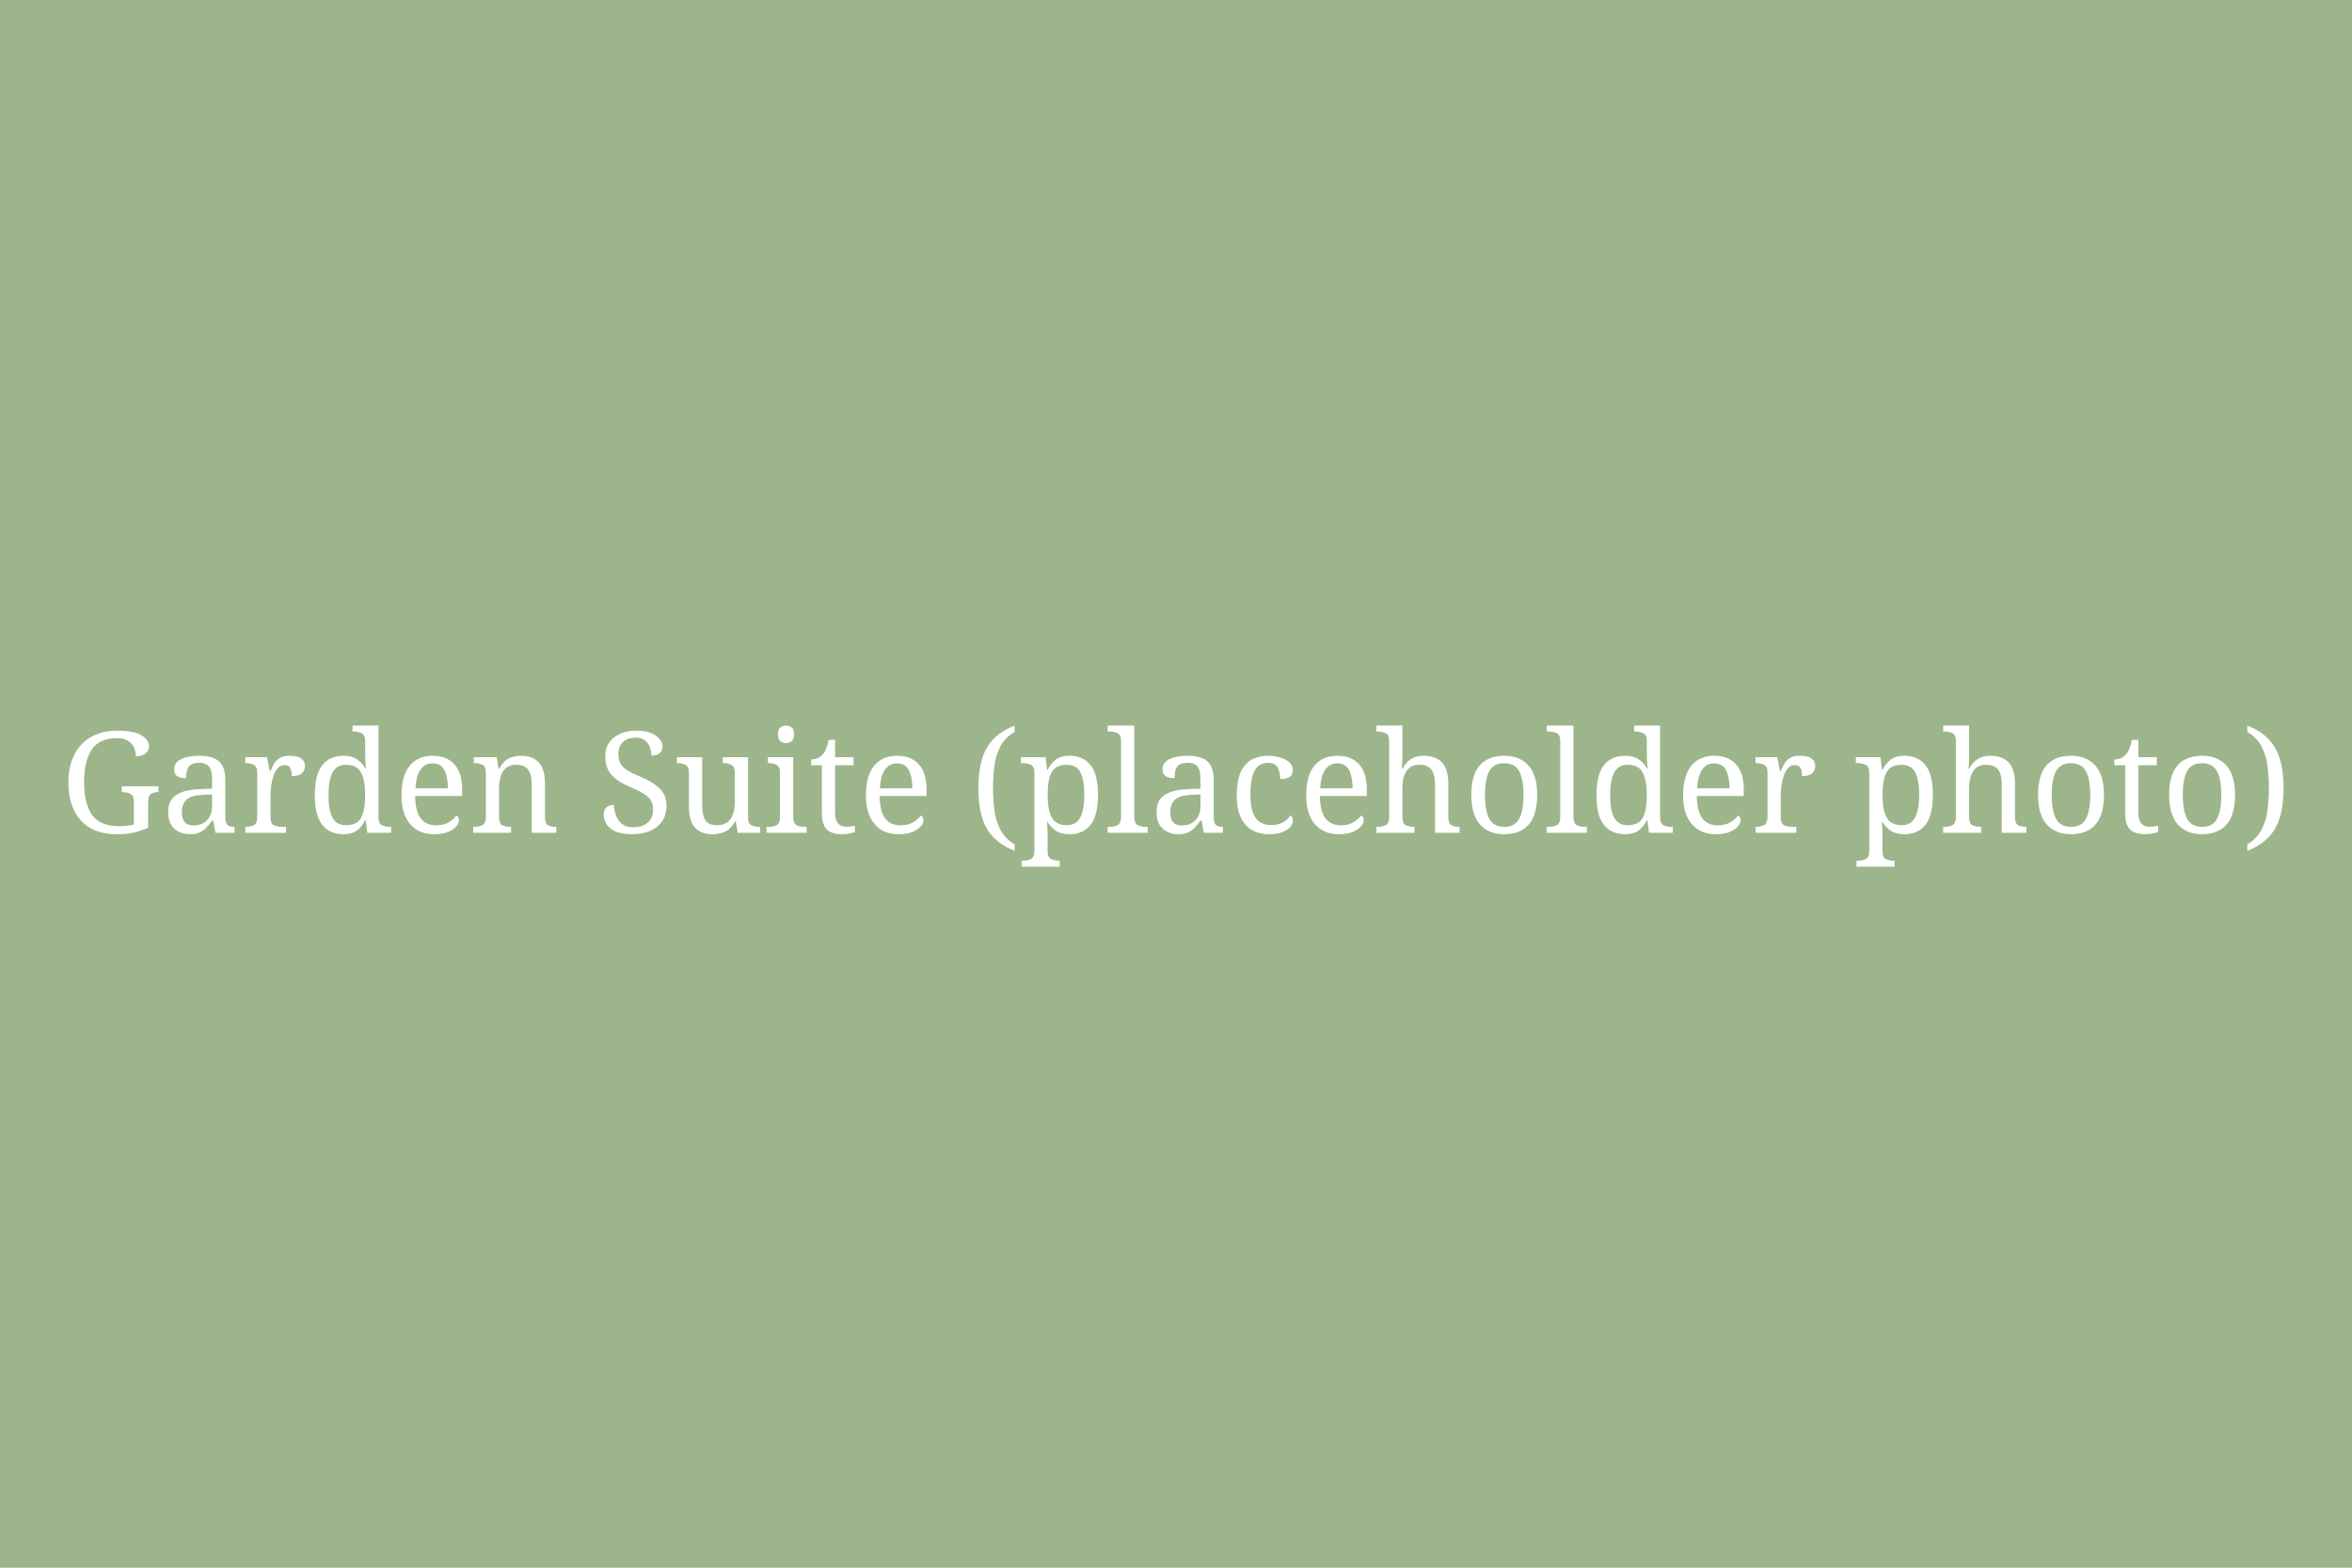
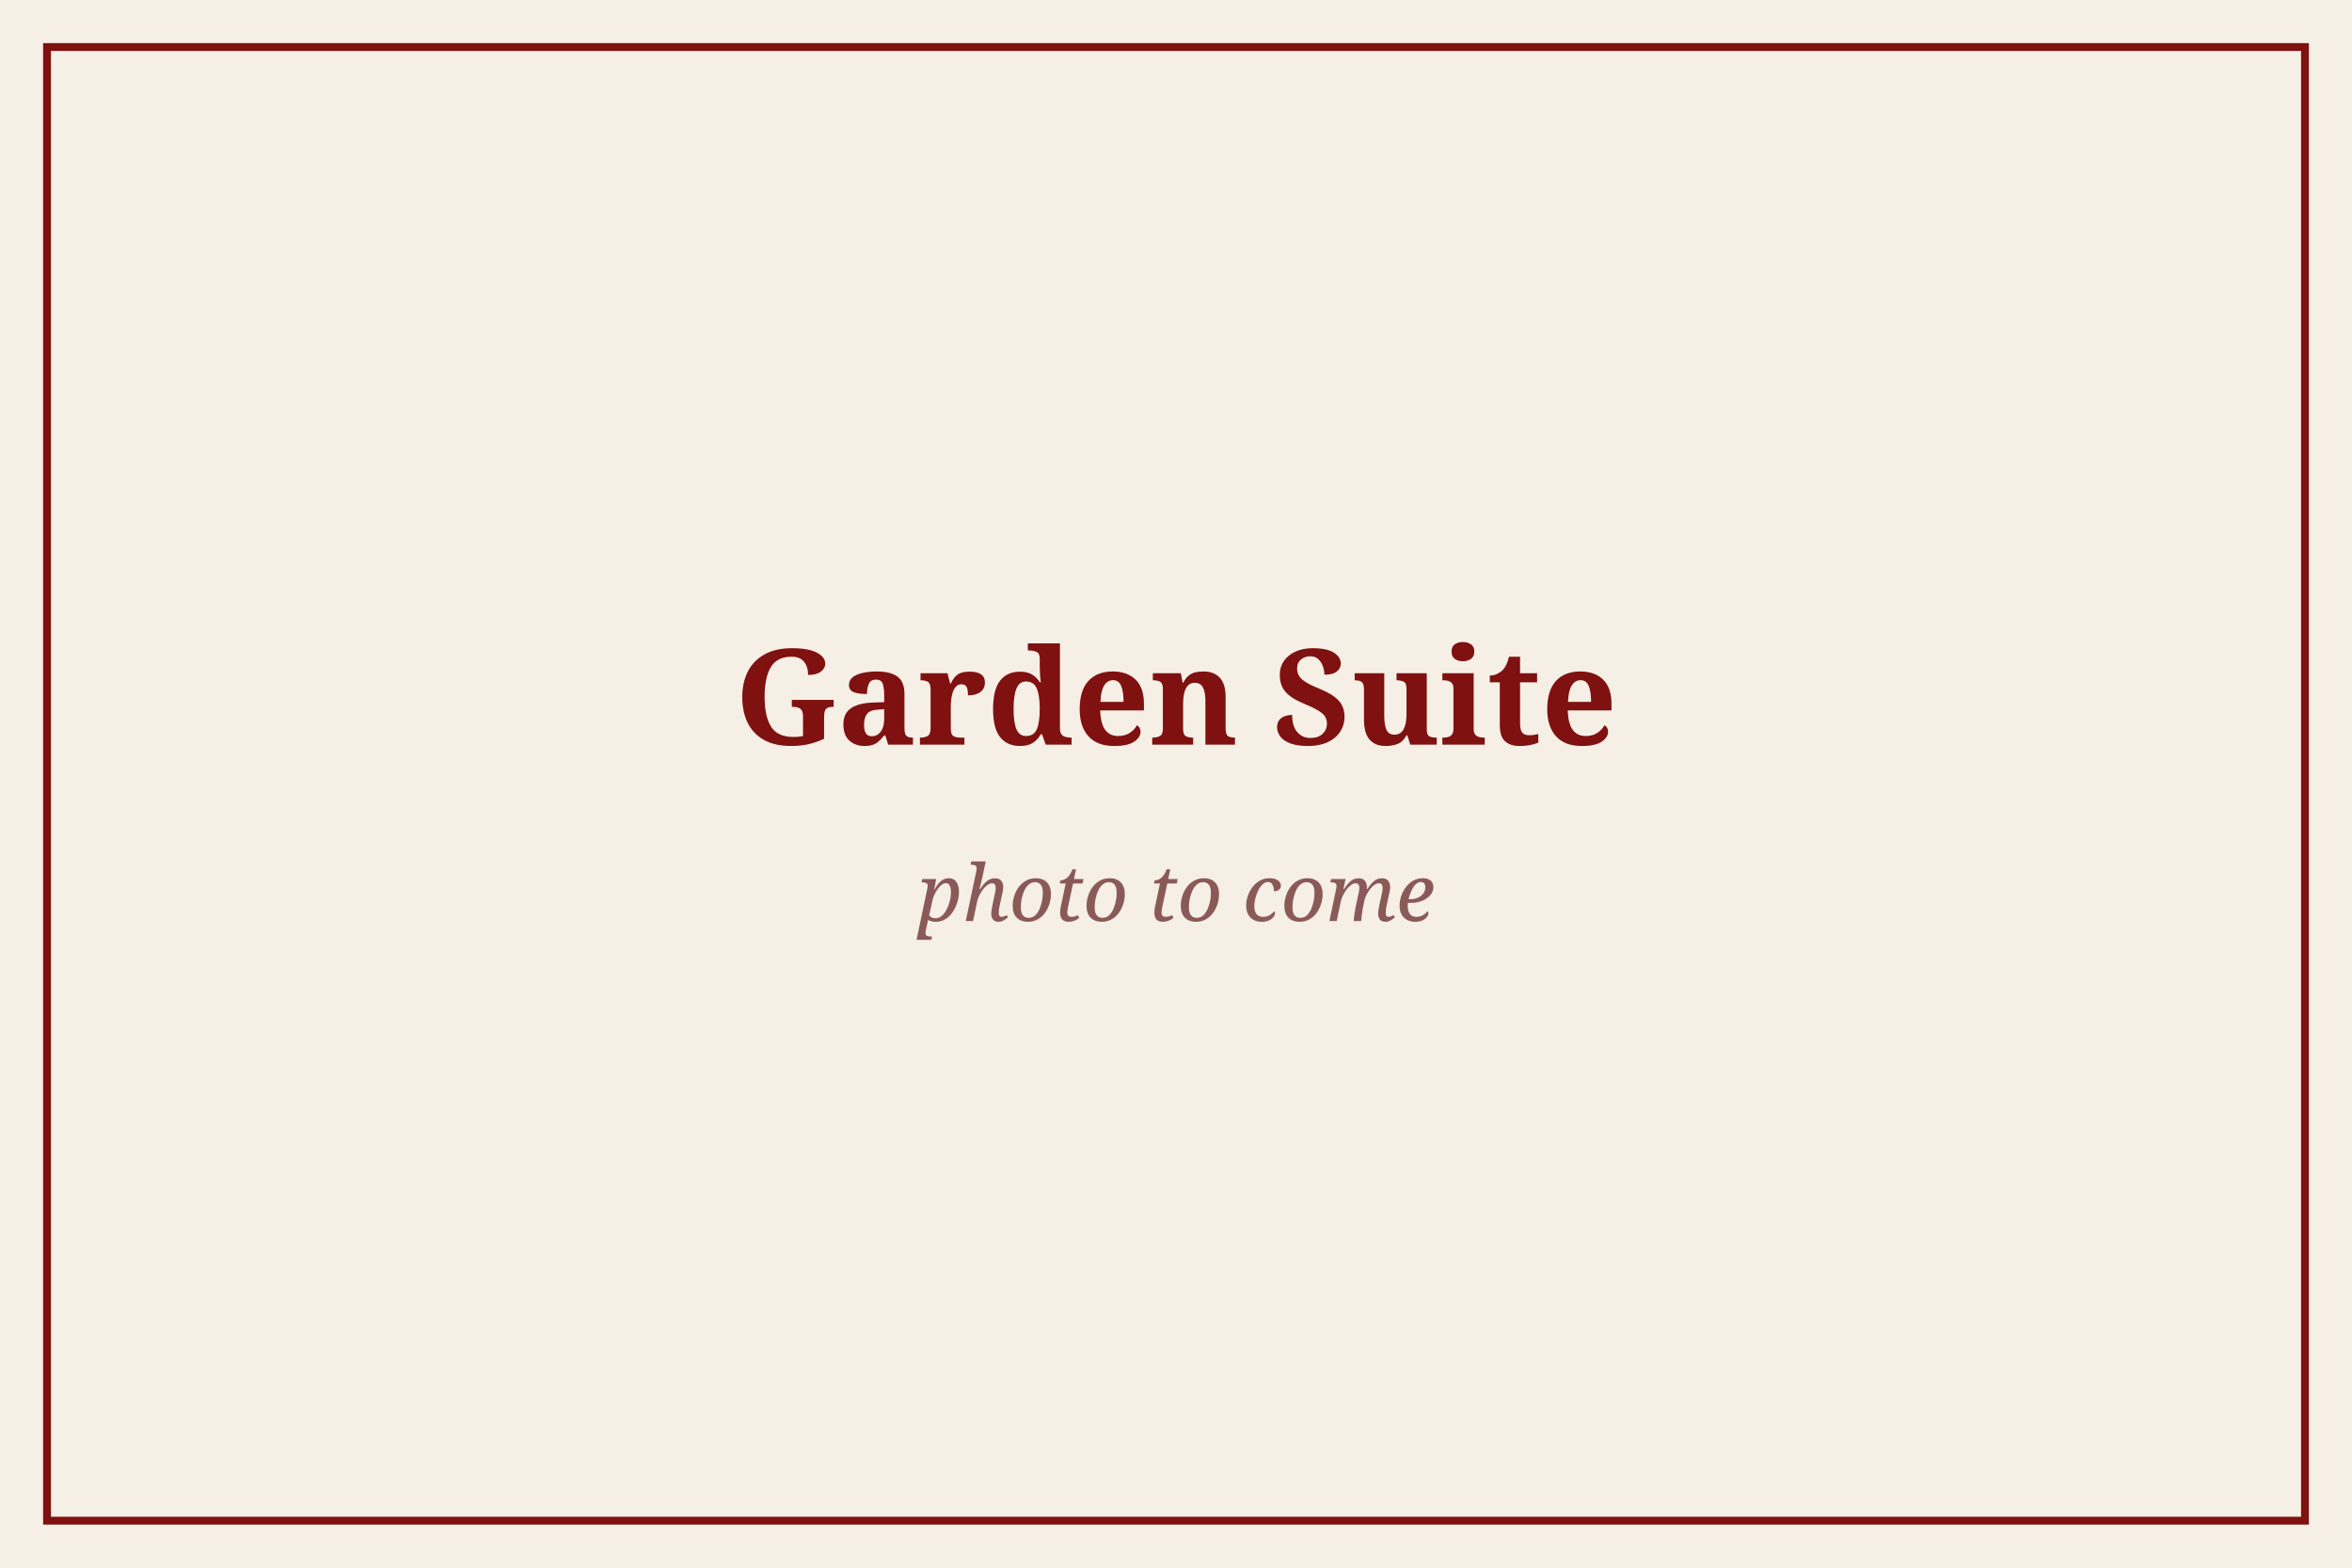
<svg xmlns="http://www.w3.org/2000/svg" viewBox="0 0 600 400">
-   <rect width="600" height="400" fill="#9db58a" />
-   <text x="300" y="200" font-family="Georgia,serif" font-size="36" fill="#fff" text-anchor="middle" dominant-baseline="middle">Garden Suite (placeholder photo)</text>
+   <rect width="600" height="400" fill="#f6efe6" />
+   <rect x="12" y="12" width="576" height="376" fill="none" stroke="#7f1110" stroke-width="2" />
+   <text x="300" y="190" font-family="Georgia,serif" font-weight="bold" font-size="34" fill="#7f1110" text-anchor="middle">Garden Suite</text>
+   <text x="300" y="235" font-family="Georgia,serif" font-style="italic" font-size="20" fill="#8a5a58" text-anchor="middle">photo to come</text>
</svg>
